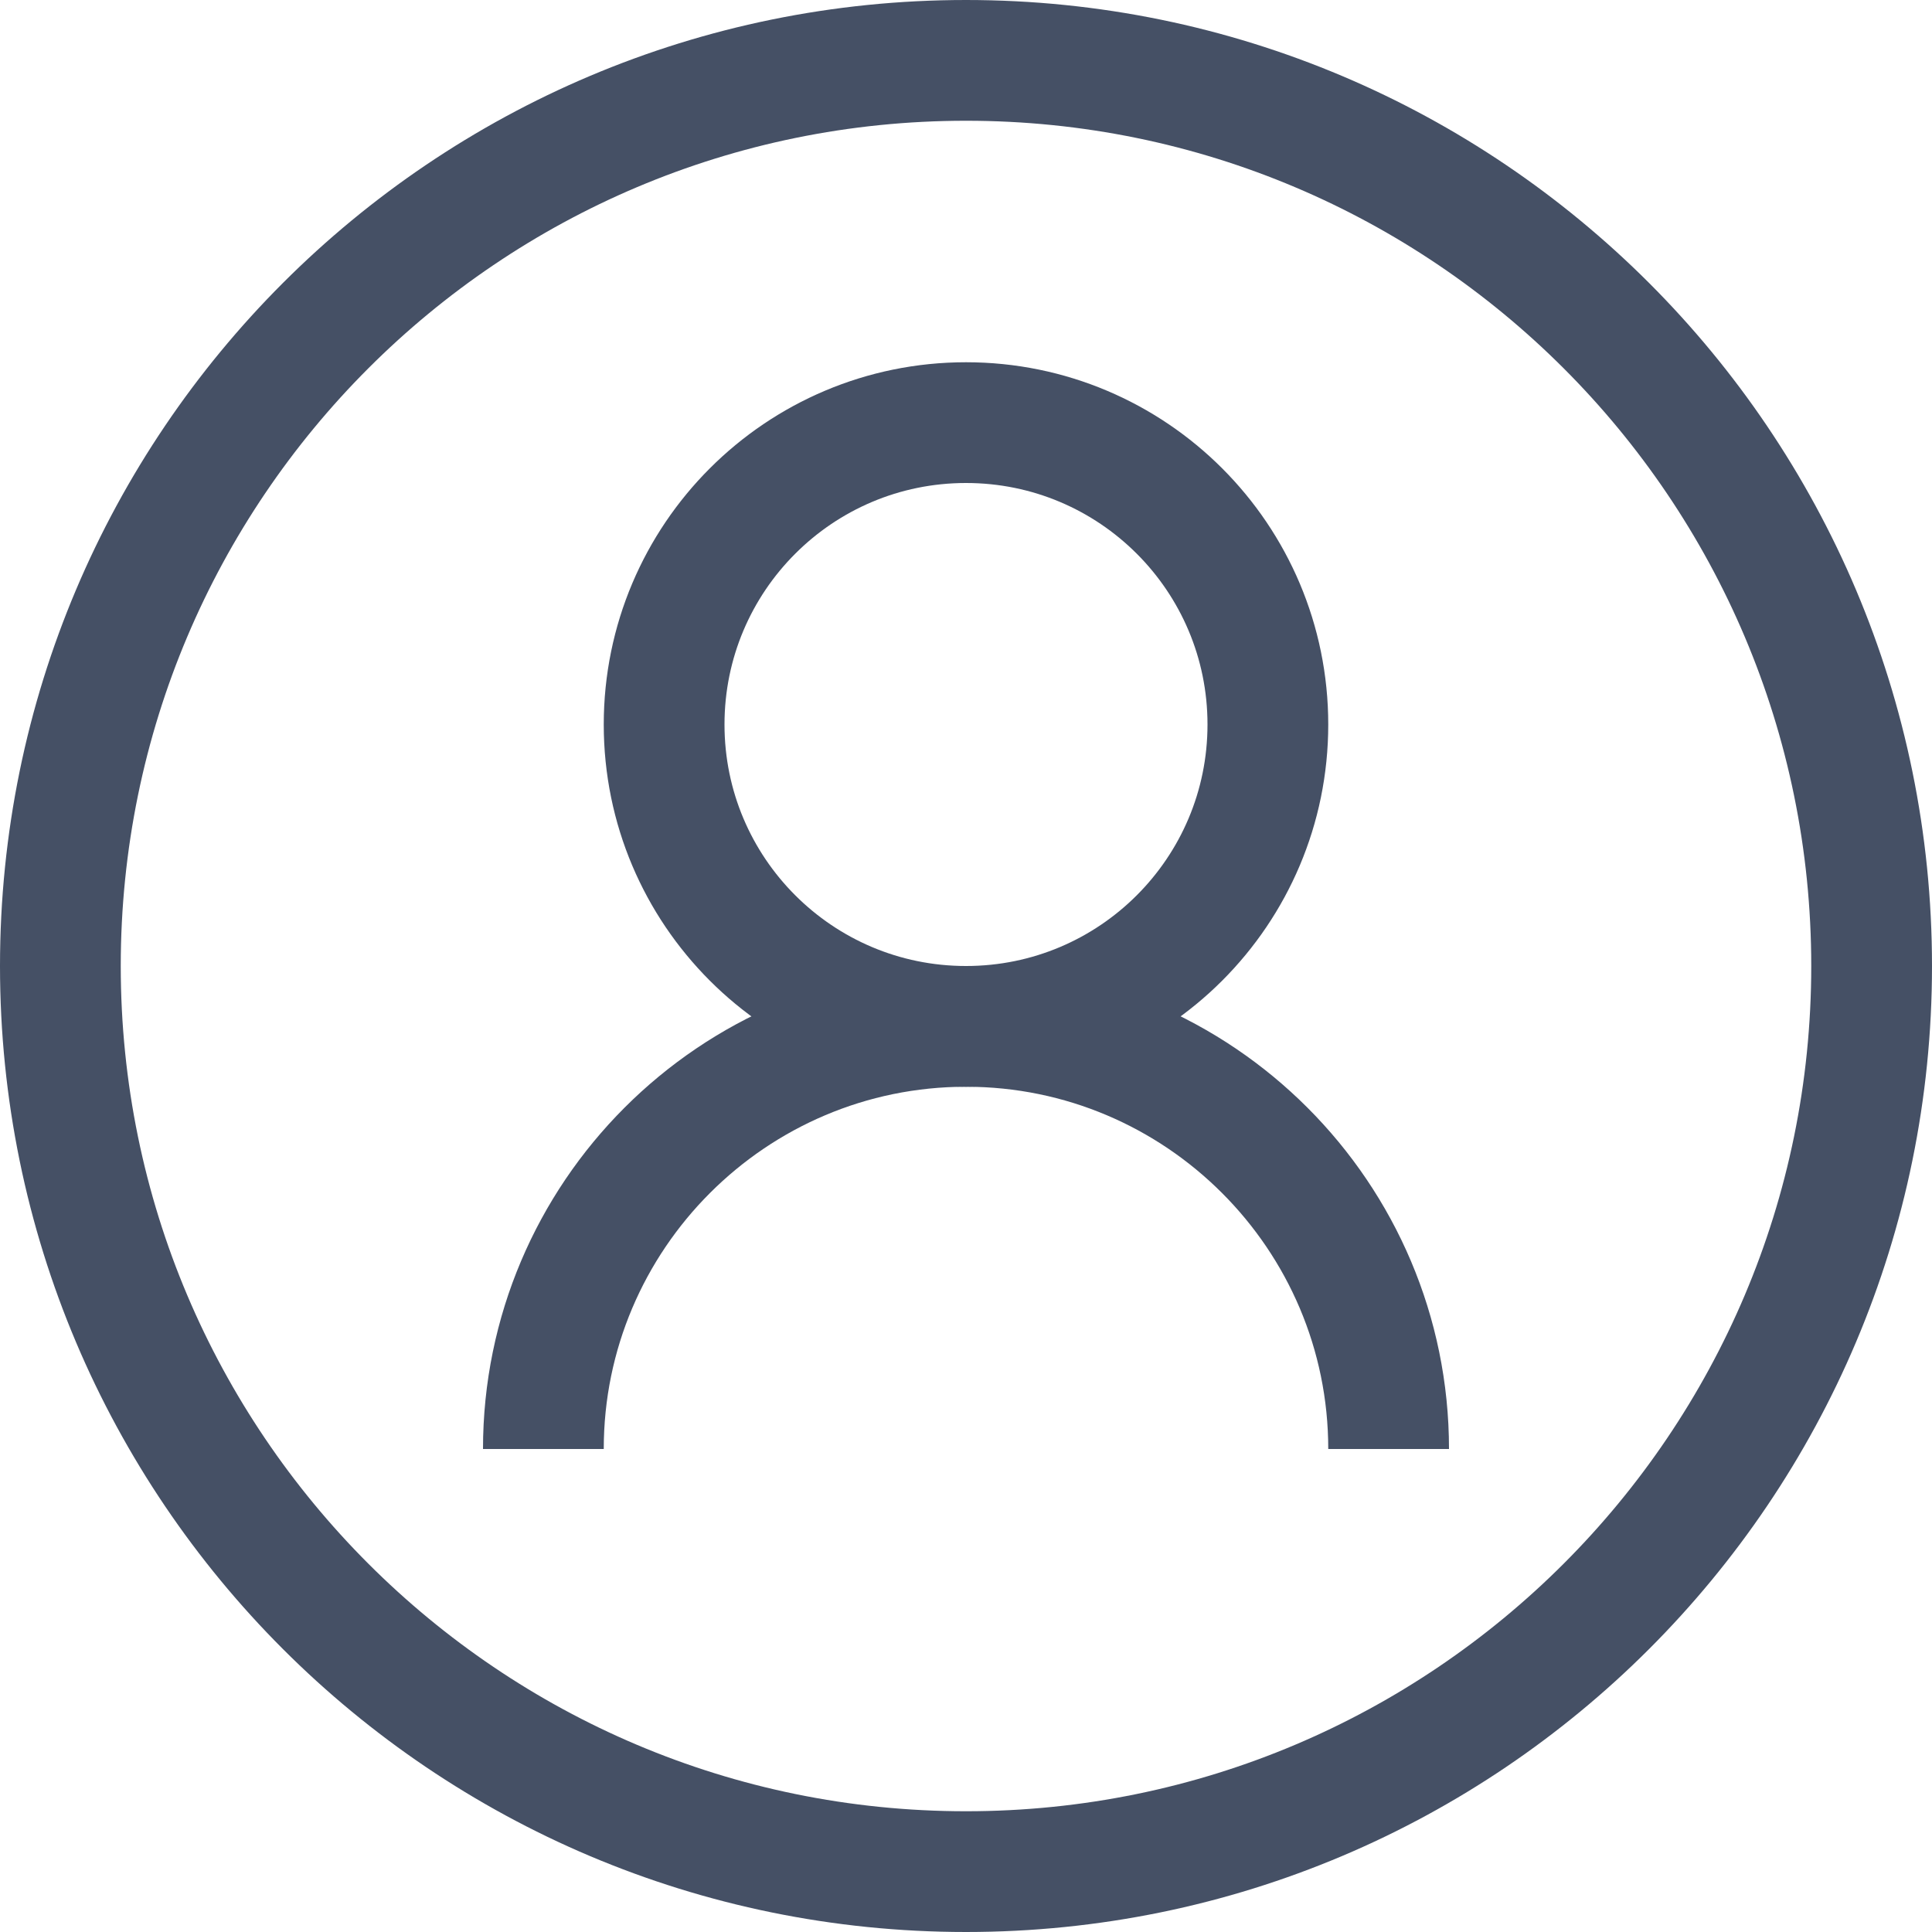
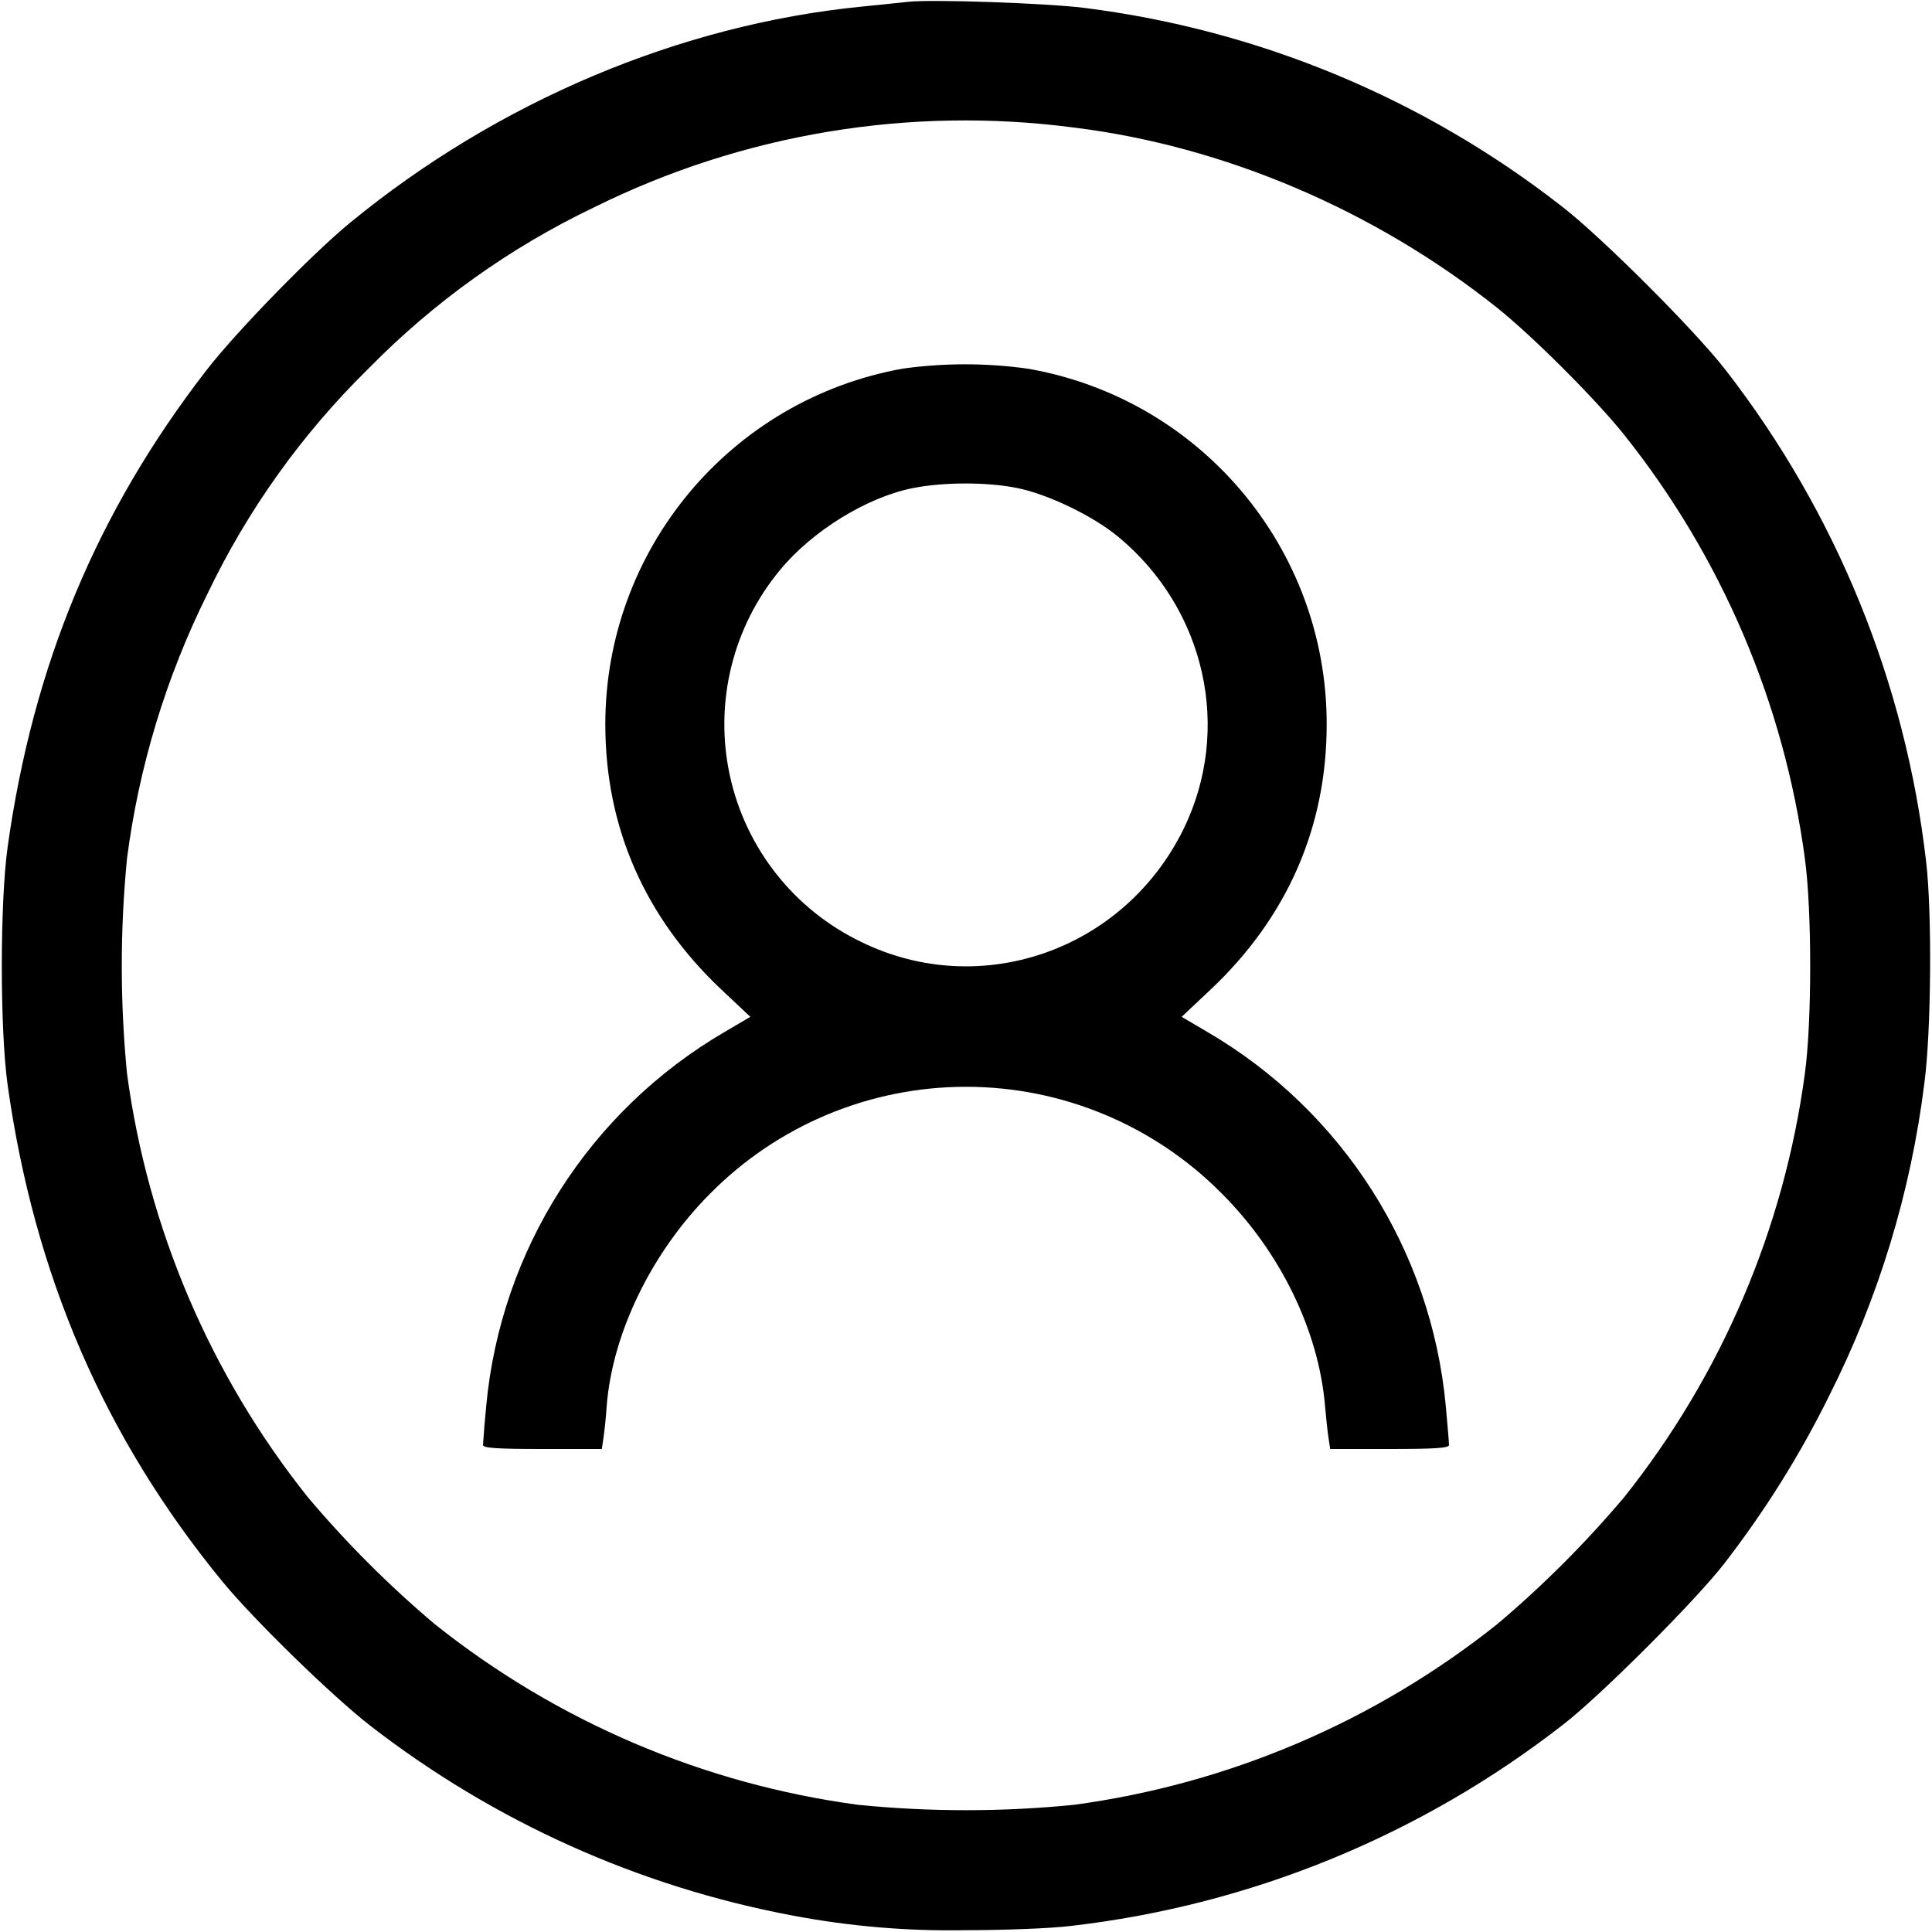
- <svg xmlns="http://www.w3.org/2000/svg" width="16" height="16" viewBox="0 0 16 16" fill="none">
-   <g id="Size=16">
-     <path id="Vector" d="M8 8.5C9.381 8.5 10.5 7.381 10.5 6C10.5 4.619 9.381 3.5 8 3.5C6.619 3.5 5.5 4.619 5.5 6C5.5 7.381 6.619 8.5 8 8.5Z" stroke="#455065" stroke-linejoin="round" />
-     <path id="Vector_2" d="M4.5 12C4.5 10.07 6.07 8.5 8 8.5C9.93 8.5 11.5 10.07 11.5 12" stroke="#455065" stroke-linejoin="round" />
-     <path id="Vector_3" d="M8 15.5C12.142 15.5 15.5 12.142 15.5 8C15.5 3.858 12.142 0.5 8 0.5C3.858 0.5 0.5 3.858 0.5 8C0.5 12.142 3.858 15.5 8 15.5Z" stroke="#455065" stroke-linejoin="round" />
-   </g>
+ <svg xmlns="http://www.w3.org/2000/svg" width="16" height="16" fill="none">
+   <path d="M7.52.015a32.85 32.85 0 0 1-.387.04c-1.505.15-3.011.786-4.232 1.788-.316.259-.95.91-1.192 1.224C.802 4.24.274 5.508.063 7.016c-.064.46-.064 1.508 0 1.968.221 1.578.803 2.924 1.78 4.115.258.314.909.949 1.224 1.193a8.173 8.173 0 0 0 3.493 1.571 7 7 0 0 0 1.44.122c.315 0 .705-.015.867-.035a8.152 8.152 0 0 0 4.08-1.669c.309-.239 1.095-1.025 1.334-1.334.337-.437.623-.893.865-1.383a7.905 7.905 0 0 0 .791-2.595c.057-.43.064-1.418.014-1.836a8.173 8.173 0 0 0-1.658-4.066c-.253-.328-1.035-1.109-1.36-1.359A8.056 8.056 0 0 0 8.977.065C8.667.026 7.715-.007 7.52.015m1.371 1.041c1.246.153 2.494.685 3.509 1.494.291.232.818.759 1.05 1.05a7.154 7.154 0 0 1 1.497 3.508c.059.43.059 1.354 0 1.784A7.16 7.16 0 0 1 13.45 12.4a8.825 8.825 0 0 1-1.05 1.05 7.16 7.16 0 0 1-3.508 1.497 9.013 9.013 0 0 1-1.784 0A7.154 7.154 0 0 1 3.6 13.45a8.825 8.825 0 0 1-1.05-1.05 7.162 7.162 0 0 1-1.498-3.508 9.167 9.167 0 0 1 0-1.784 6.925 6.925 0 0 1 .665-2.188 6.61 6.61 0 0 1 1.335-1.868A6.61 6.61 0 0 1 4.92 1.717a6.916 6.916 0 0 1 3.971-.661M7.475 3.053A2.992 2.992 0 0 0 5.013 6c0 .852.328 1.599.963 2.197l.238.224-.216.127a4.016 4.016 0 0 0-1.971 3.092 9.824 9.824 0 0 0-.027.327c0 .025.116.033.492.033h.492l.013-.087a3.72 3.72 0 0 0 .027-.264c.046-.608.374-1.281.859-1.766a2.98 2.98 0 0 1 4.234 0c.486.485.803 1.137.856 1.757.009.103.022.226.03.273l.013.087h.492c.376 0 .492-.008.492-.033 0-.019-.012-.166-.027-.327a4.016 4.016 0 0 0-1.971-3.092l-.216-.127.238-.224c.635-.598.963-1.345.963-2.197A2.985 2.985 0 0 0 8.51 3.053a3.737 3.737 0 0 0-1.035 0m.946.988c.257.051.633.232.843.407.721.599.941 1.594.537 2.419-.493 1.003-1.679 1.418-2.668.934a2 2 0 0 1-.671-3.083c.267-.323.719-.601 1.099-.676.252-.05.611-.051.86-.001" fill-rule="evenodd" fill="#000" />
</svg>
